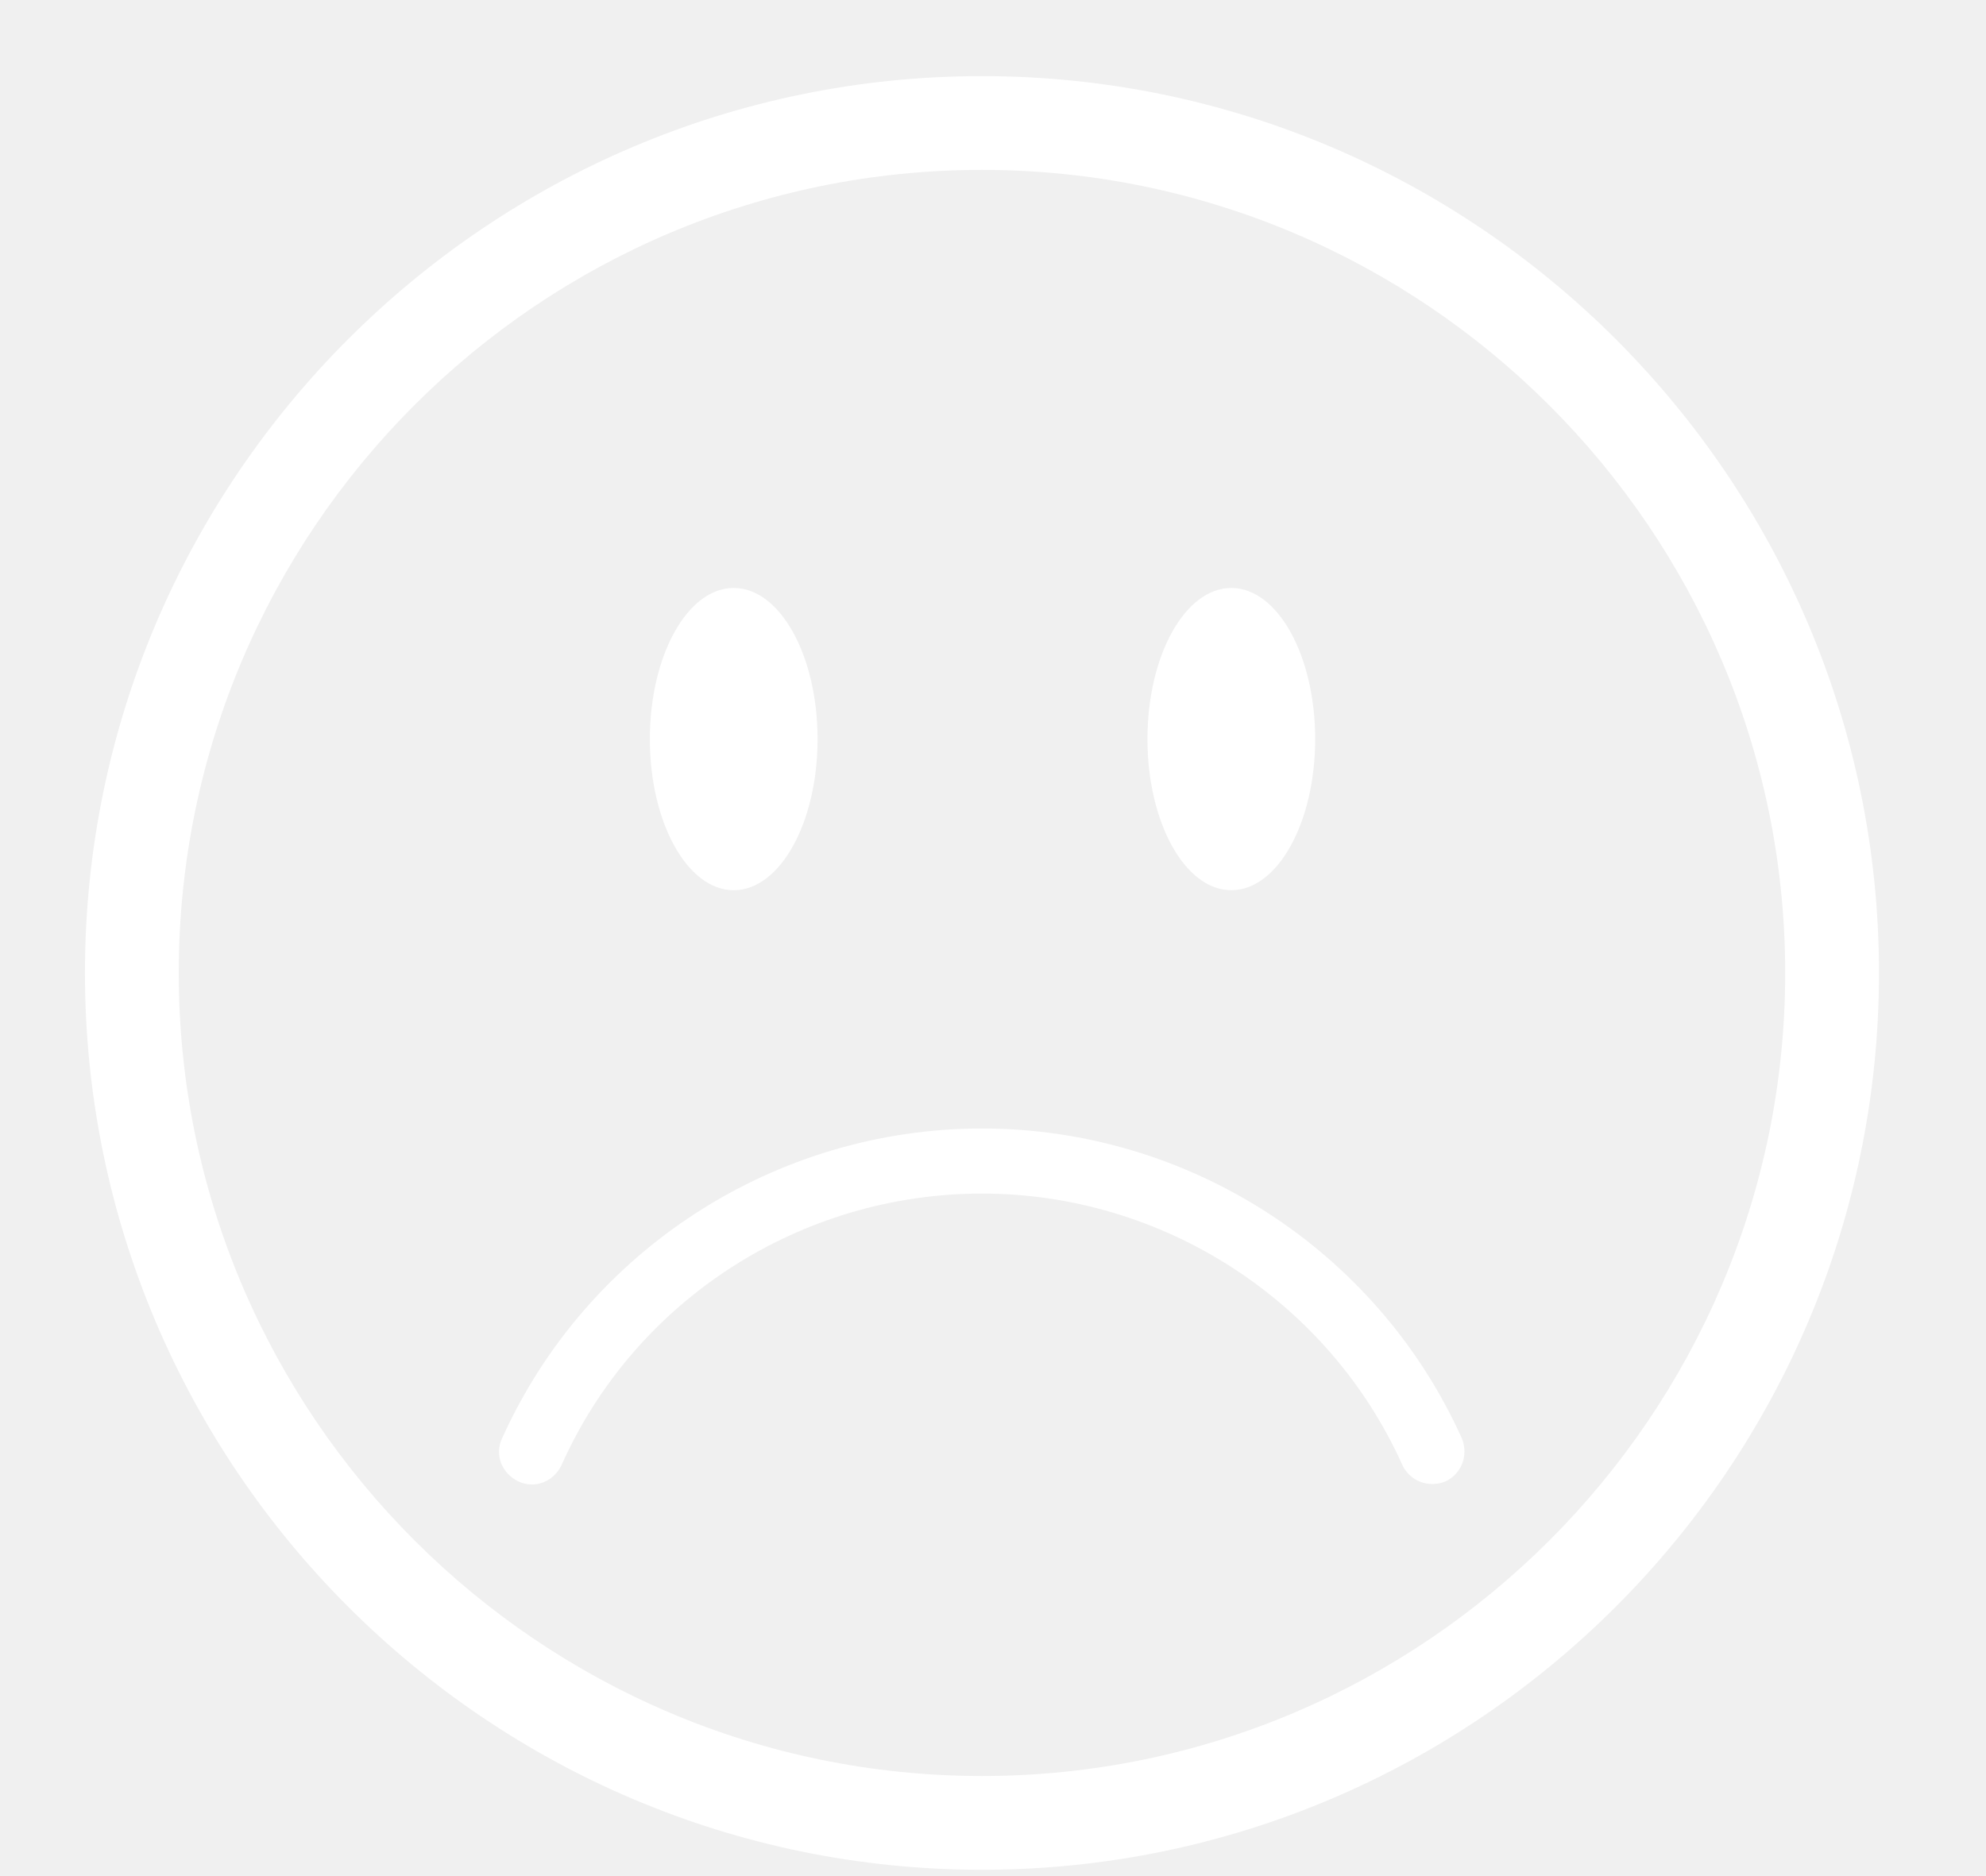
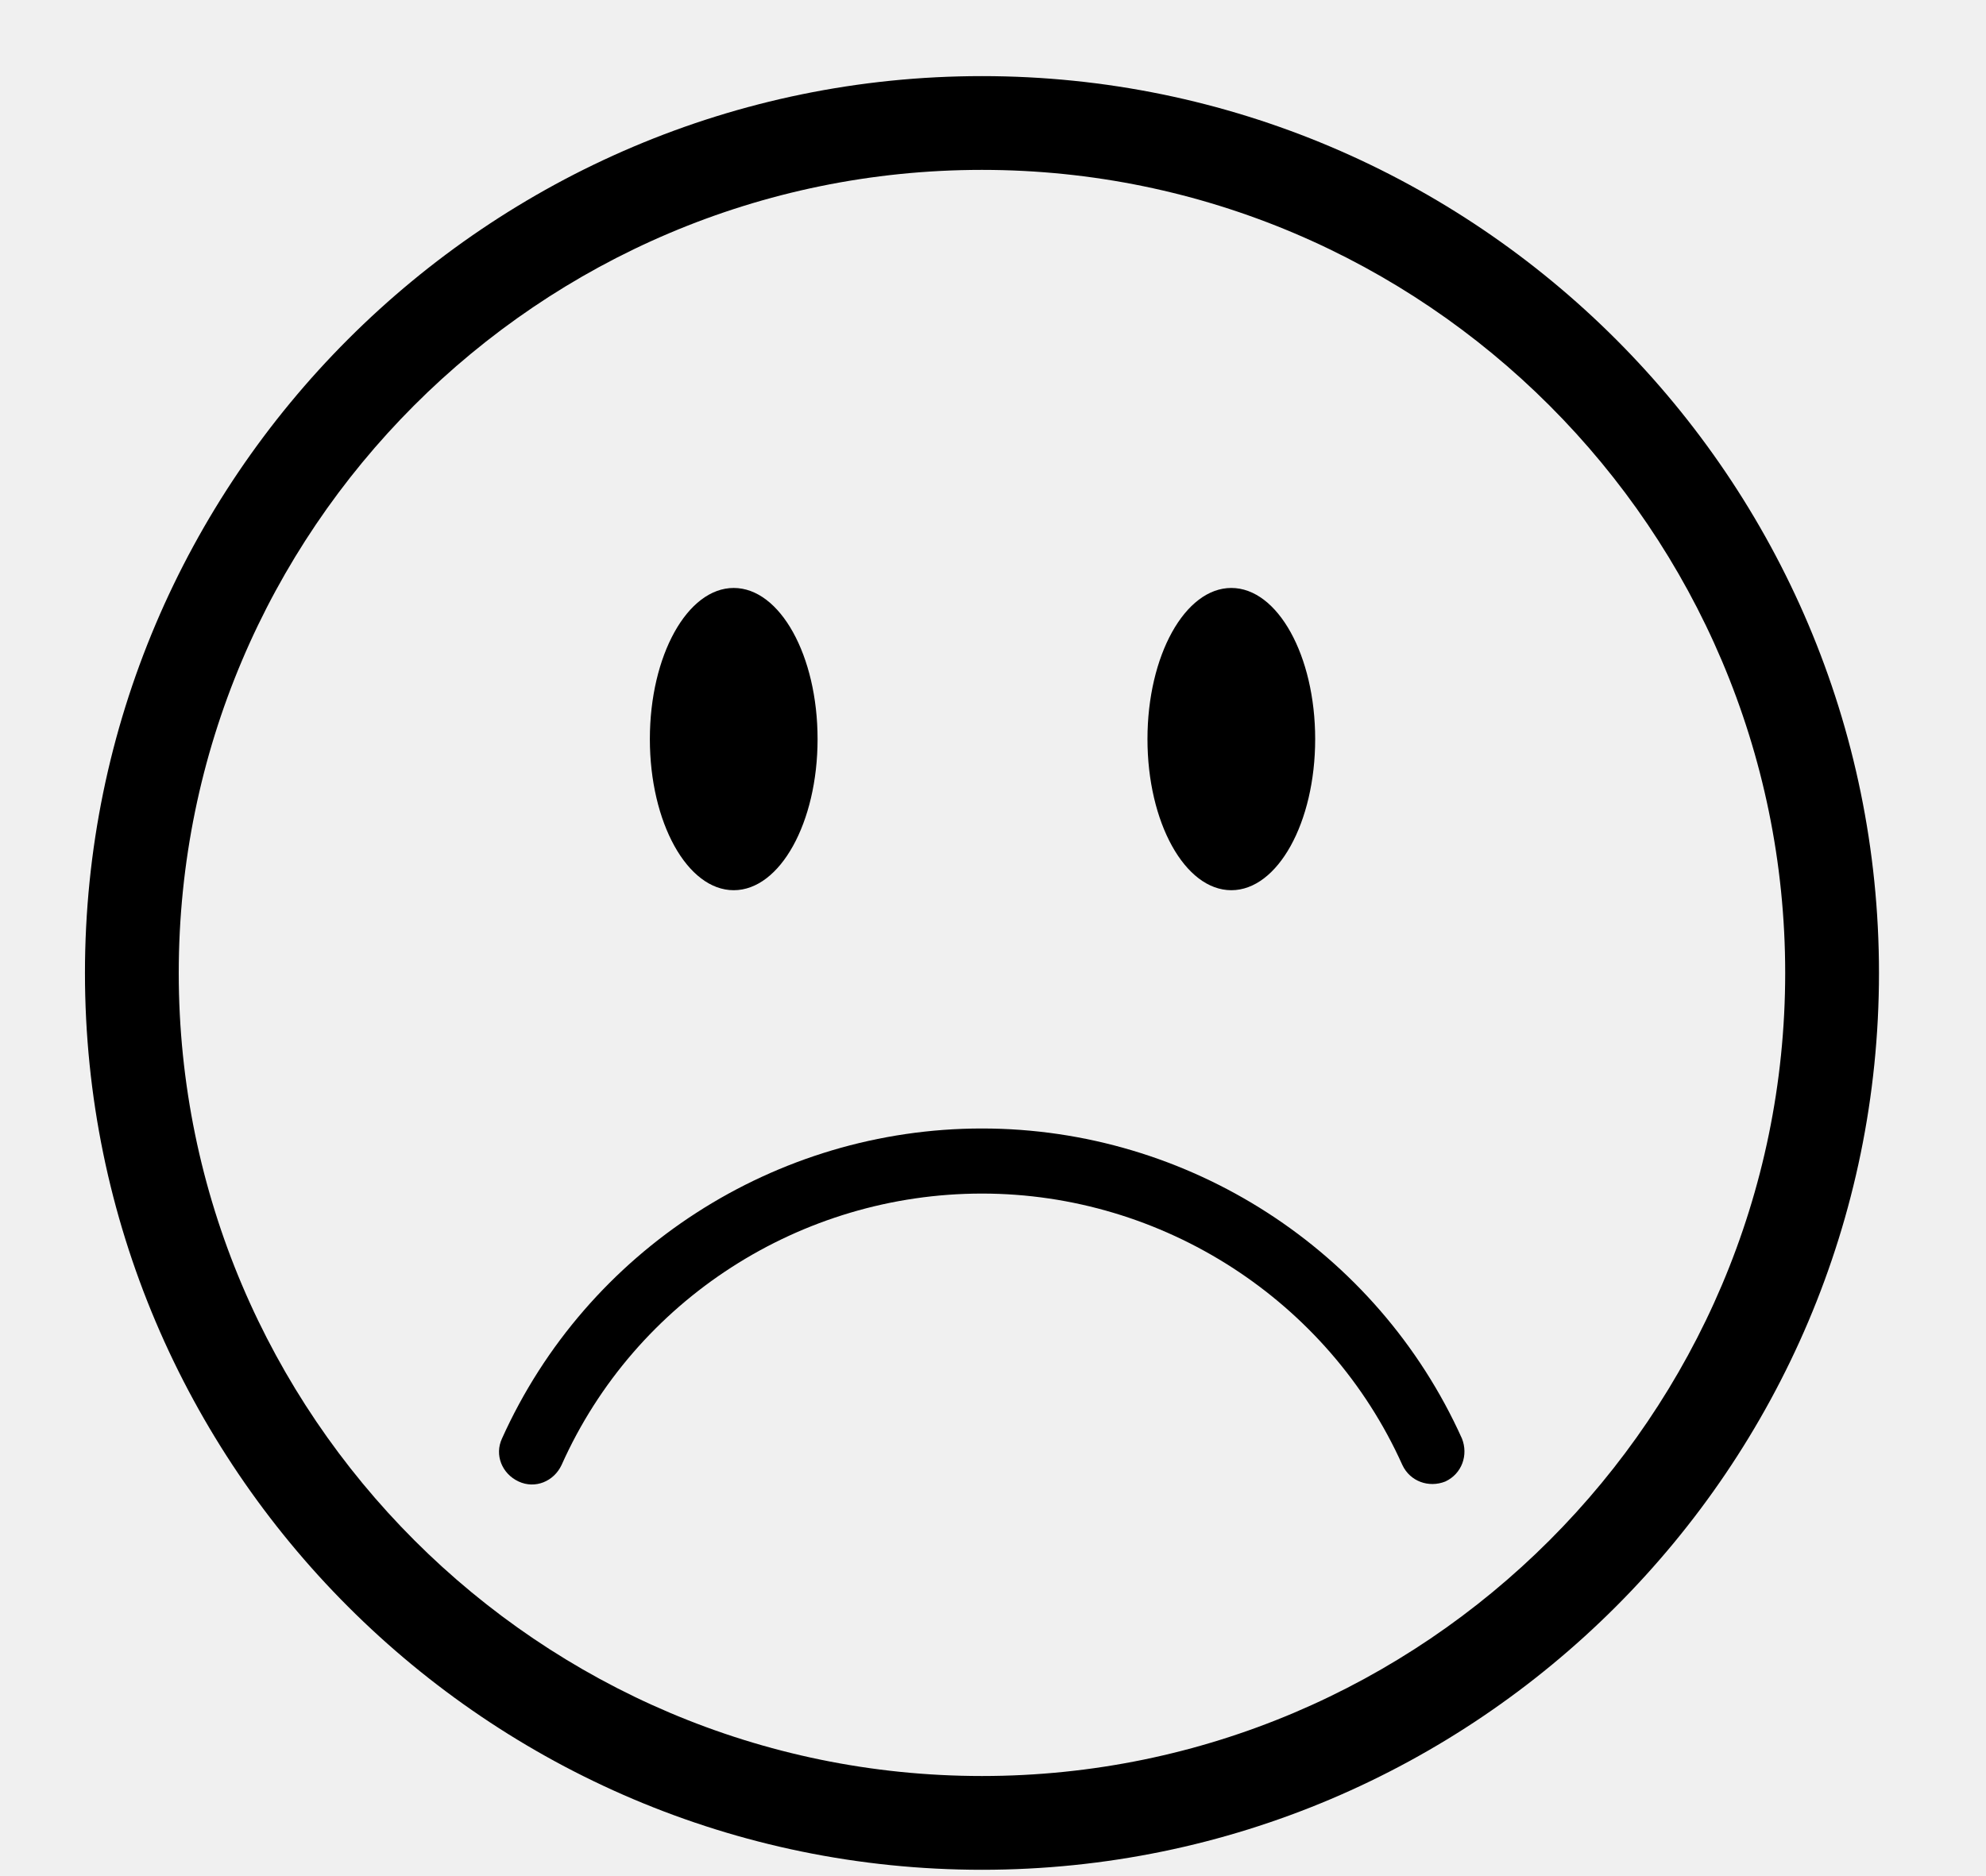
- <svg xmlns="http://www.w3.org/2000/svg" width="18" height="17" viewBox="0 0 18 17" fill="none">
-   <path d="M8.9 16.95C4.42 16.95 0.77 13.3 0.77 8.82C0.77 4.34 4.42 0.69 8.9 0.69C13.38 0.69 17.03 4.34 17.03 8.82C17.03 13.3 13.38 16.95 8.9 16.95ZM8.9 1.54C4.88 1.54 1.62 4.81 1.62 8.82C1.62 12.83 4.89 16.1 8.9 16.1C12.91 16.1 16.18 12.83 16.18 8.82C16.18 4.81 12.91 1.54 8.9 1.54Z" fill="white" />
-   <path d="M6.65 8.07C7.07 8.07 7.41 7.457 7.41 6.7C7.41 5.943 7.07 5.33 6.65 5.33C6.23 5.33 5.89 5.943 5.89 6.7C5.89 7.457 6.23 8.07 6.65 8.07Z" fill="white" />
-   <path d="M11.16 8.07C11.58 8.07 11.92 7.457 11.92 6.7C11.92 5.943 11.58 5.33 11.16 5.33C10.74 5.33 10.4 5.943 10.4 6.7C10.4 7.457 10.74 8.07 11.16 8.07Z" fill="white" />
-   <path d="M8.9 10.23C7.03 10.23 5.32 11.33 4.55 13.04C4.48 13.19 4.55 13.36 4.7 13.43C4.85 13.5 5.02 13.43 5.09 13.28C5.76 11.78 7.26 10.82 8.9 10.82C10.54 10.82 12.04 11.79 12.71 13.28C12.78 13.43 12.95 13.49 13.1 13.43C13.25 13.36 13.31 13.19 13.25 13.04C12.48 11.33 10.77 10.23 8.9 10.23Z" fill="white" />
+ <svg xmlns="http://www.w3.org/2000/svg" viewBox="0 0 18 17" fill="none">
+   <path d="M8.9 16.95C4.42 16.95 0.77 13.3 0.77 8.82C0.77 4.34 4.42 0.69 8.9 0.69C13.38 0.69 17.03 4.34 17.03 8.82C17.03 13.3 13.38 16.95 8.9 16.95ZM8.9 1.54C4.88 1.54 1.62 4.81 1.62 8.82C1.62 12.83 4.89 16.1 8.9 16.1C12.91 16.1 16.18 12.83 16.18 8.82C16.18 4.81 12.91 1.54 8.9 1.54Z" fill="currentColor" />
+   <path d="M6.65 8.07C7.07 8.07 7.41 7.457 7.41 6.7C7.41 5.943 7.07 5.33 6.65 5.33C6.23 5.33 5.89 5.943 5.89 6.7C5.89 7.457 6.23 8.07 6.65 8.07Z" fill="currentColor" />
+   <path d="M11.16 8.07C11.58 8.07 11.92 7.457 11.92 6.7C11.92 5.943 11.58 5.33 11.16 5.33C10.74 5.33 10.4 5.943 10.4 6.7C10.4 7.457 10.74 8.07 11.16 8.07Z" fill="currentColor" />
+   <path d="M8.9 10.23C7.03 10.23 5.32 11.33 4.55 13.04C4.48 13.19 4.55 13.36 4.7 13.43C4.85 13.5 5.02 13.43 5.09 13.28C5.76 11.78 7.26 10.82 8.9 10.82C10.54 10.82 12.04 11.79 12.71 13.28C12.78 13.43 12.95 13.49 13.1 13.43C13.25 13.36 13.31 13.19 13.25 13.04C12.48 11.33 10.77 10.23 8.9 10.23Z" fill="currentColor" />
</svg>
